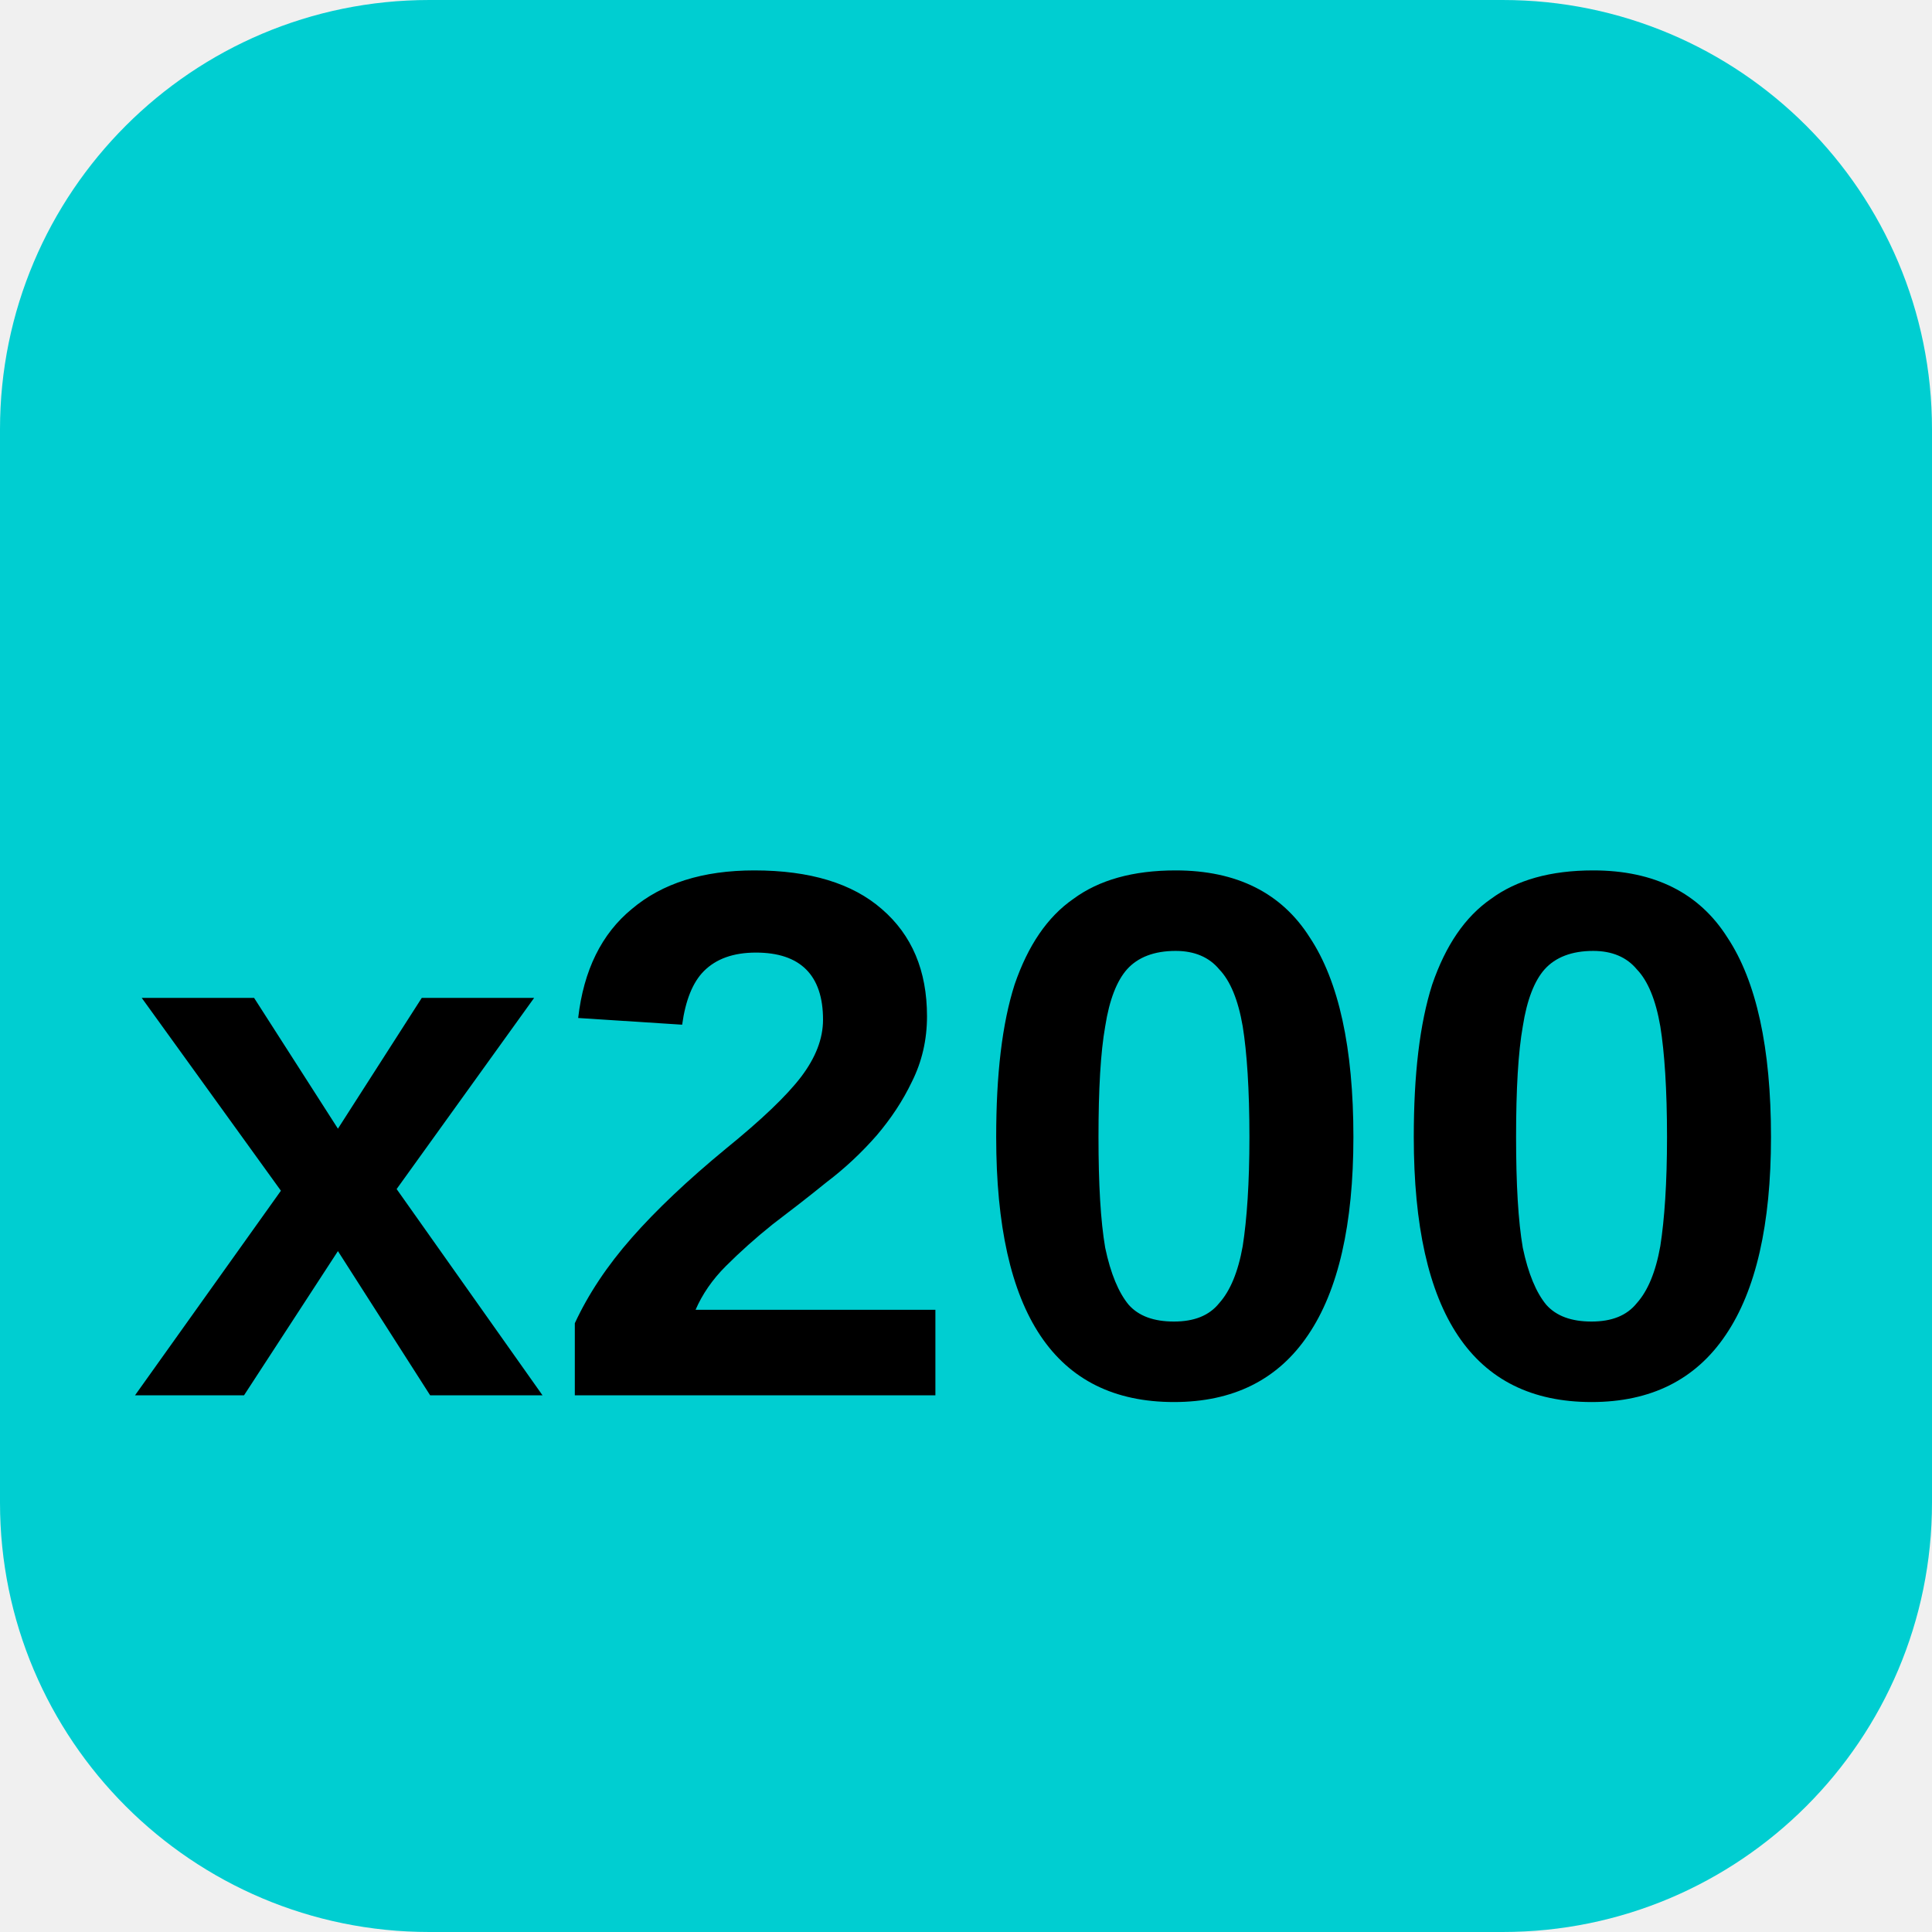
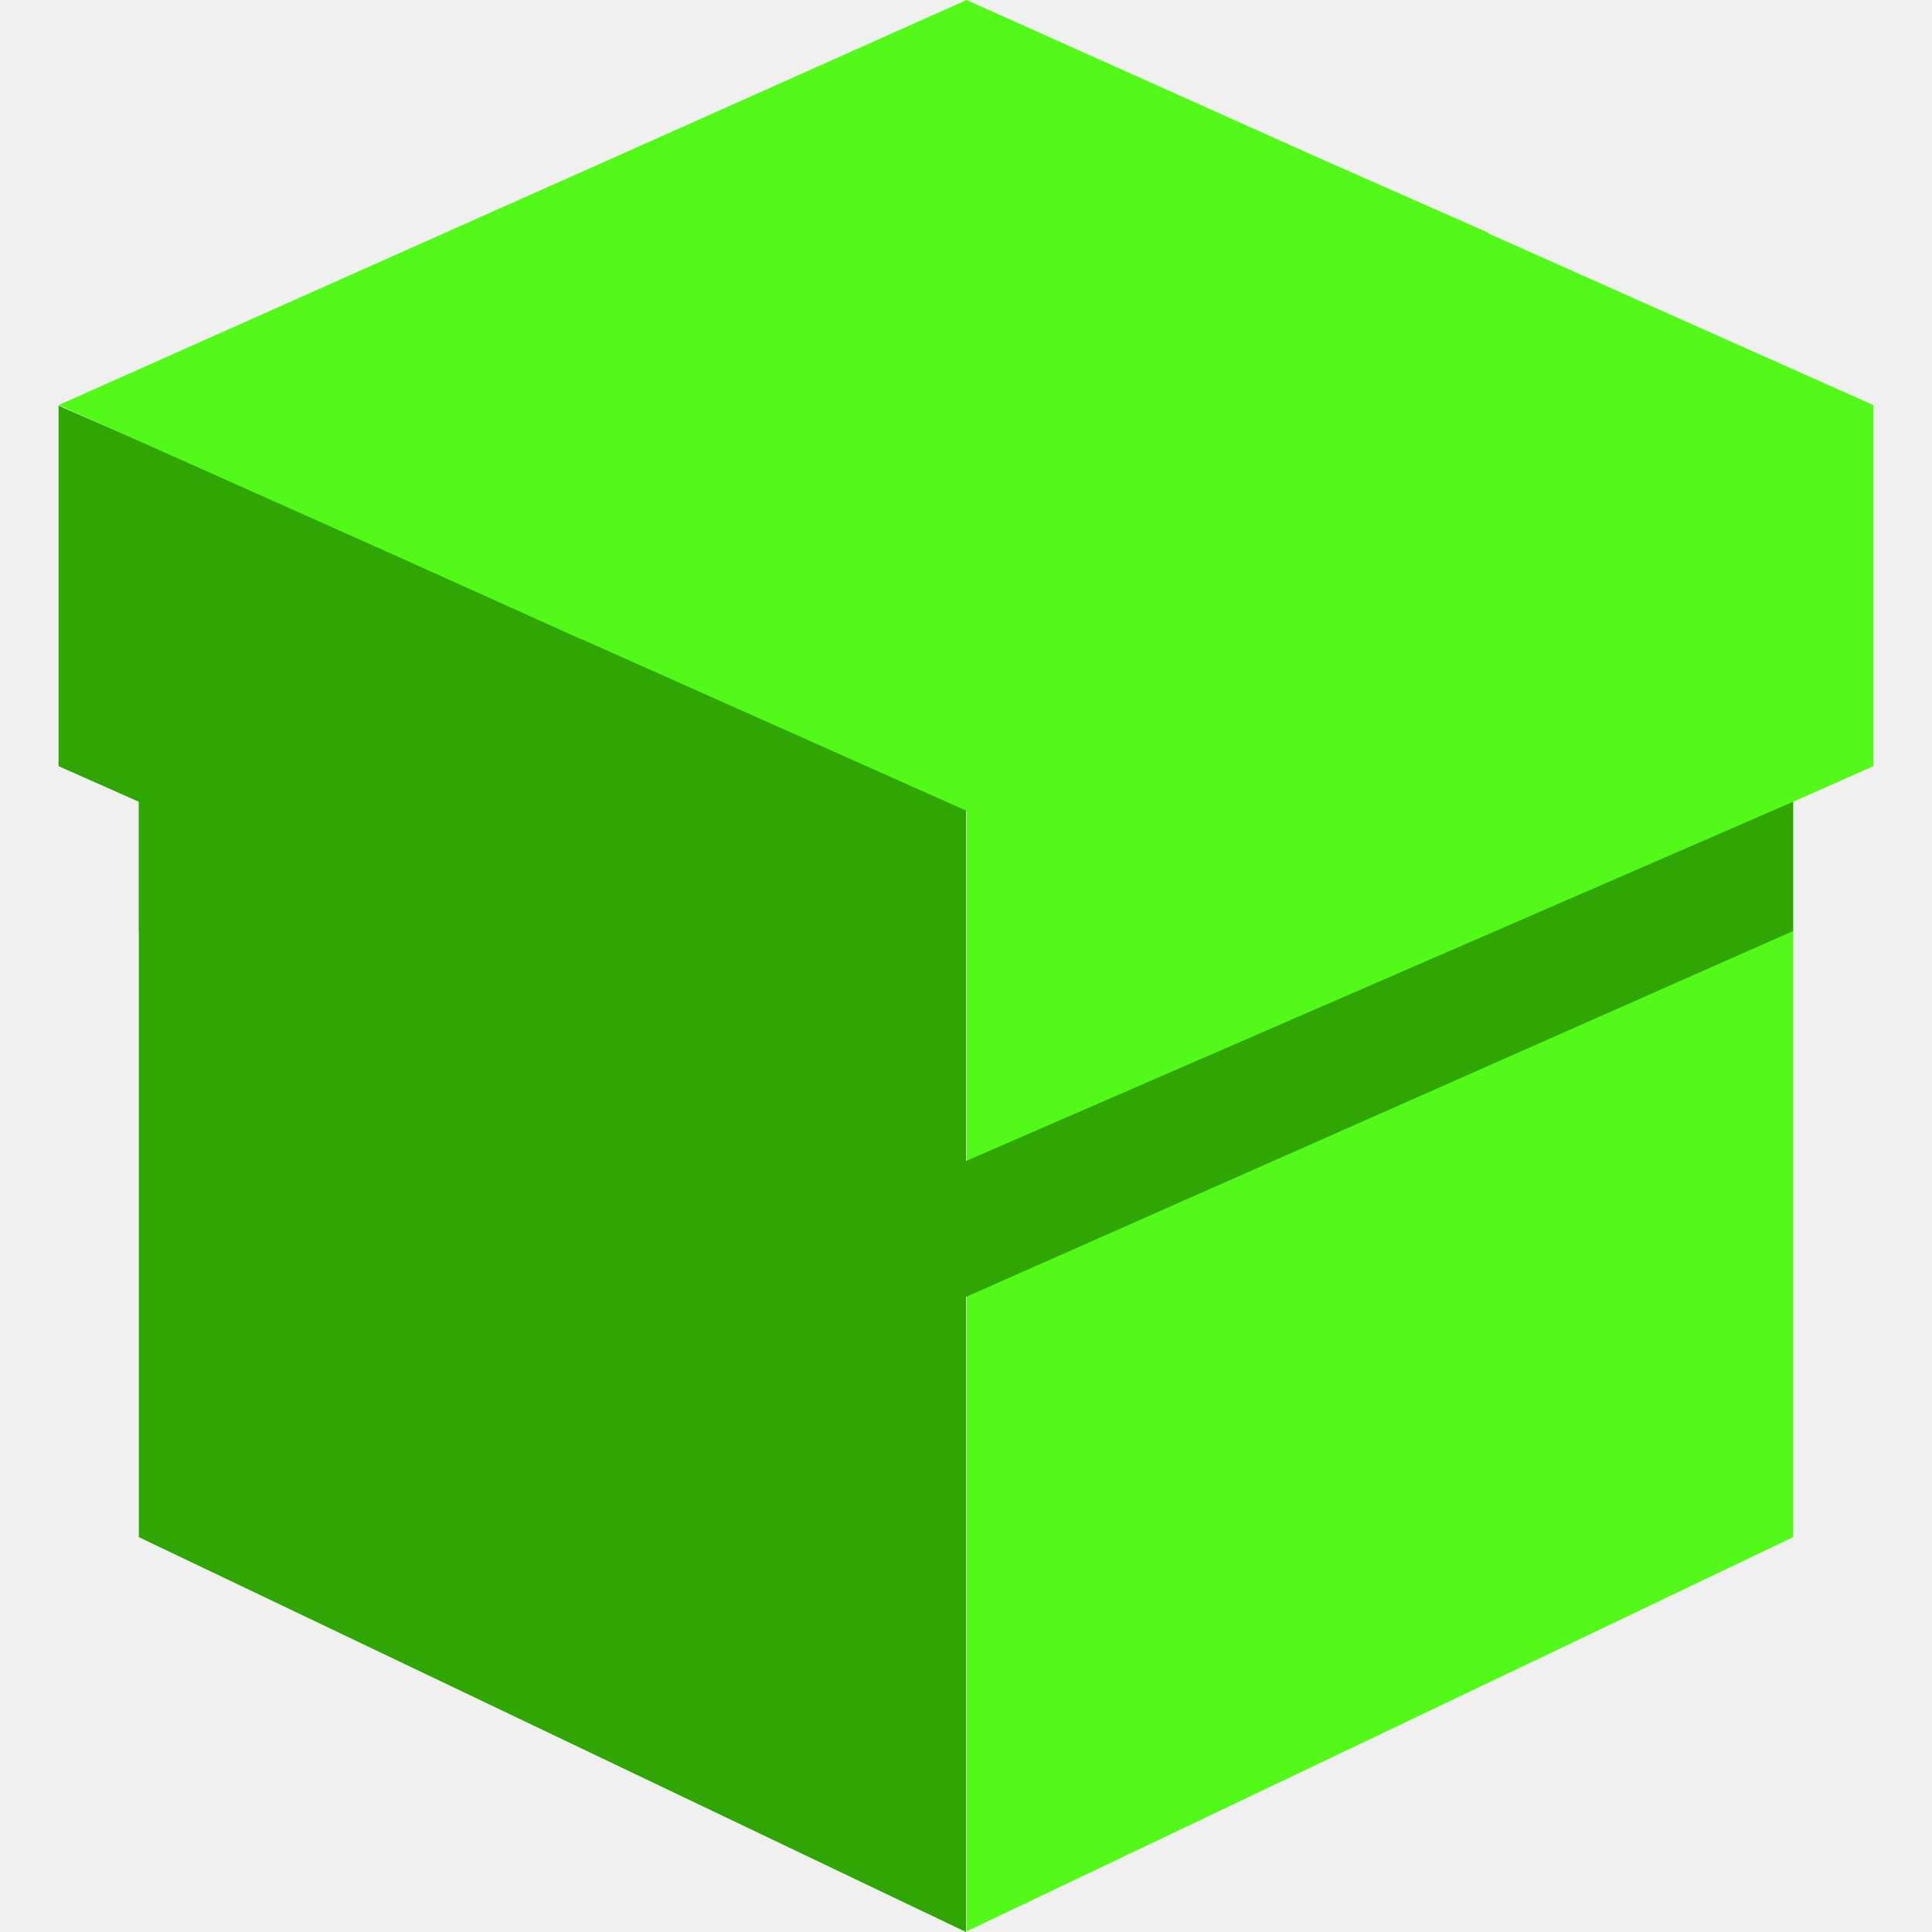
- <svg xmlns="http://www.w3.org/2000/svg" width="18" height="18" viewBox="0 0 18 18">
-   <rect width="18" height="18" rx="4" fill="#00CED1" />
-   <text x="9" y="13" text-anchor="middle" font-size="7" font-family="Arial" font-weight="900" fill="#000">x200</text>
+ <svg xmlns="http://www.w3.org/2000/svg" viewBox="0 0 16 16" fill="none">
+   <g clip-path="url(#clip0_301_17830)">
+     <path d="M8 9.15V6.625L0.485 3.36V6.345L1.15 6.64V12.73L8 16V9.15Z" fill="#2FA604" />
+     <path d="M8 10.74V9.615L1.15 6.64V7.71L8 10.74Z" fill="#2FA604" />
+     <path d="M15.515 3.355V6.345L14.85 6.64V12.73L12.705 13.755L11.185 14.48L8.005 15.995V6.715L4.82 5.295H4.815L3.295 4.61L0.485 3.355L3.67 1.935L3.68 1.93L5.095 1.3L8.005 0L10.905 1.3L12.32 1.925L12.33 1.935L15.515 3.355Z" fill="#53F918" />
+     <path d="M14.85 6.64V7.71L8 10.74V9.615L14.85 6.64Z" fill="#2FA604" />
+   </g>
+   <defs>
+     <clipPath id="clip0_301_17830">
+       <rect width="16" height="16" fill="white" />
+     </clipPath>
+   </defs>
</svg>
